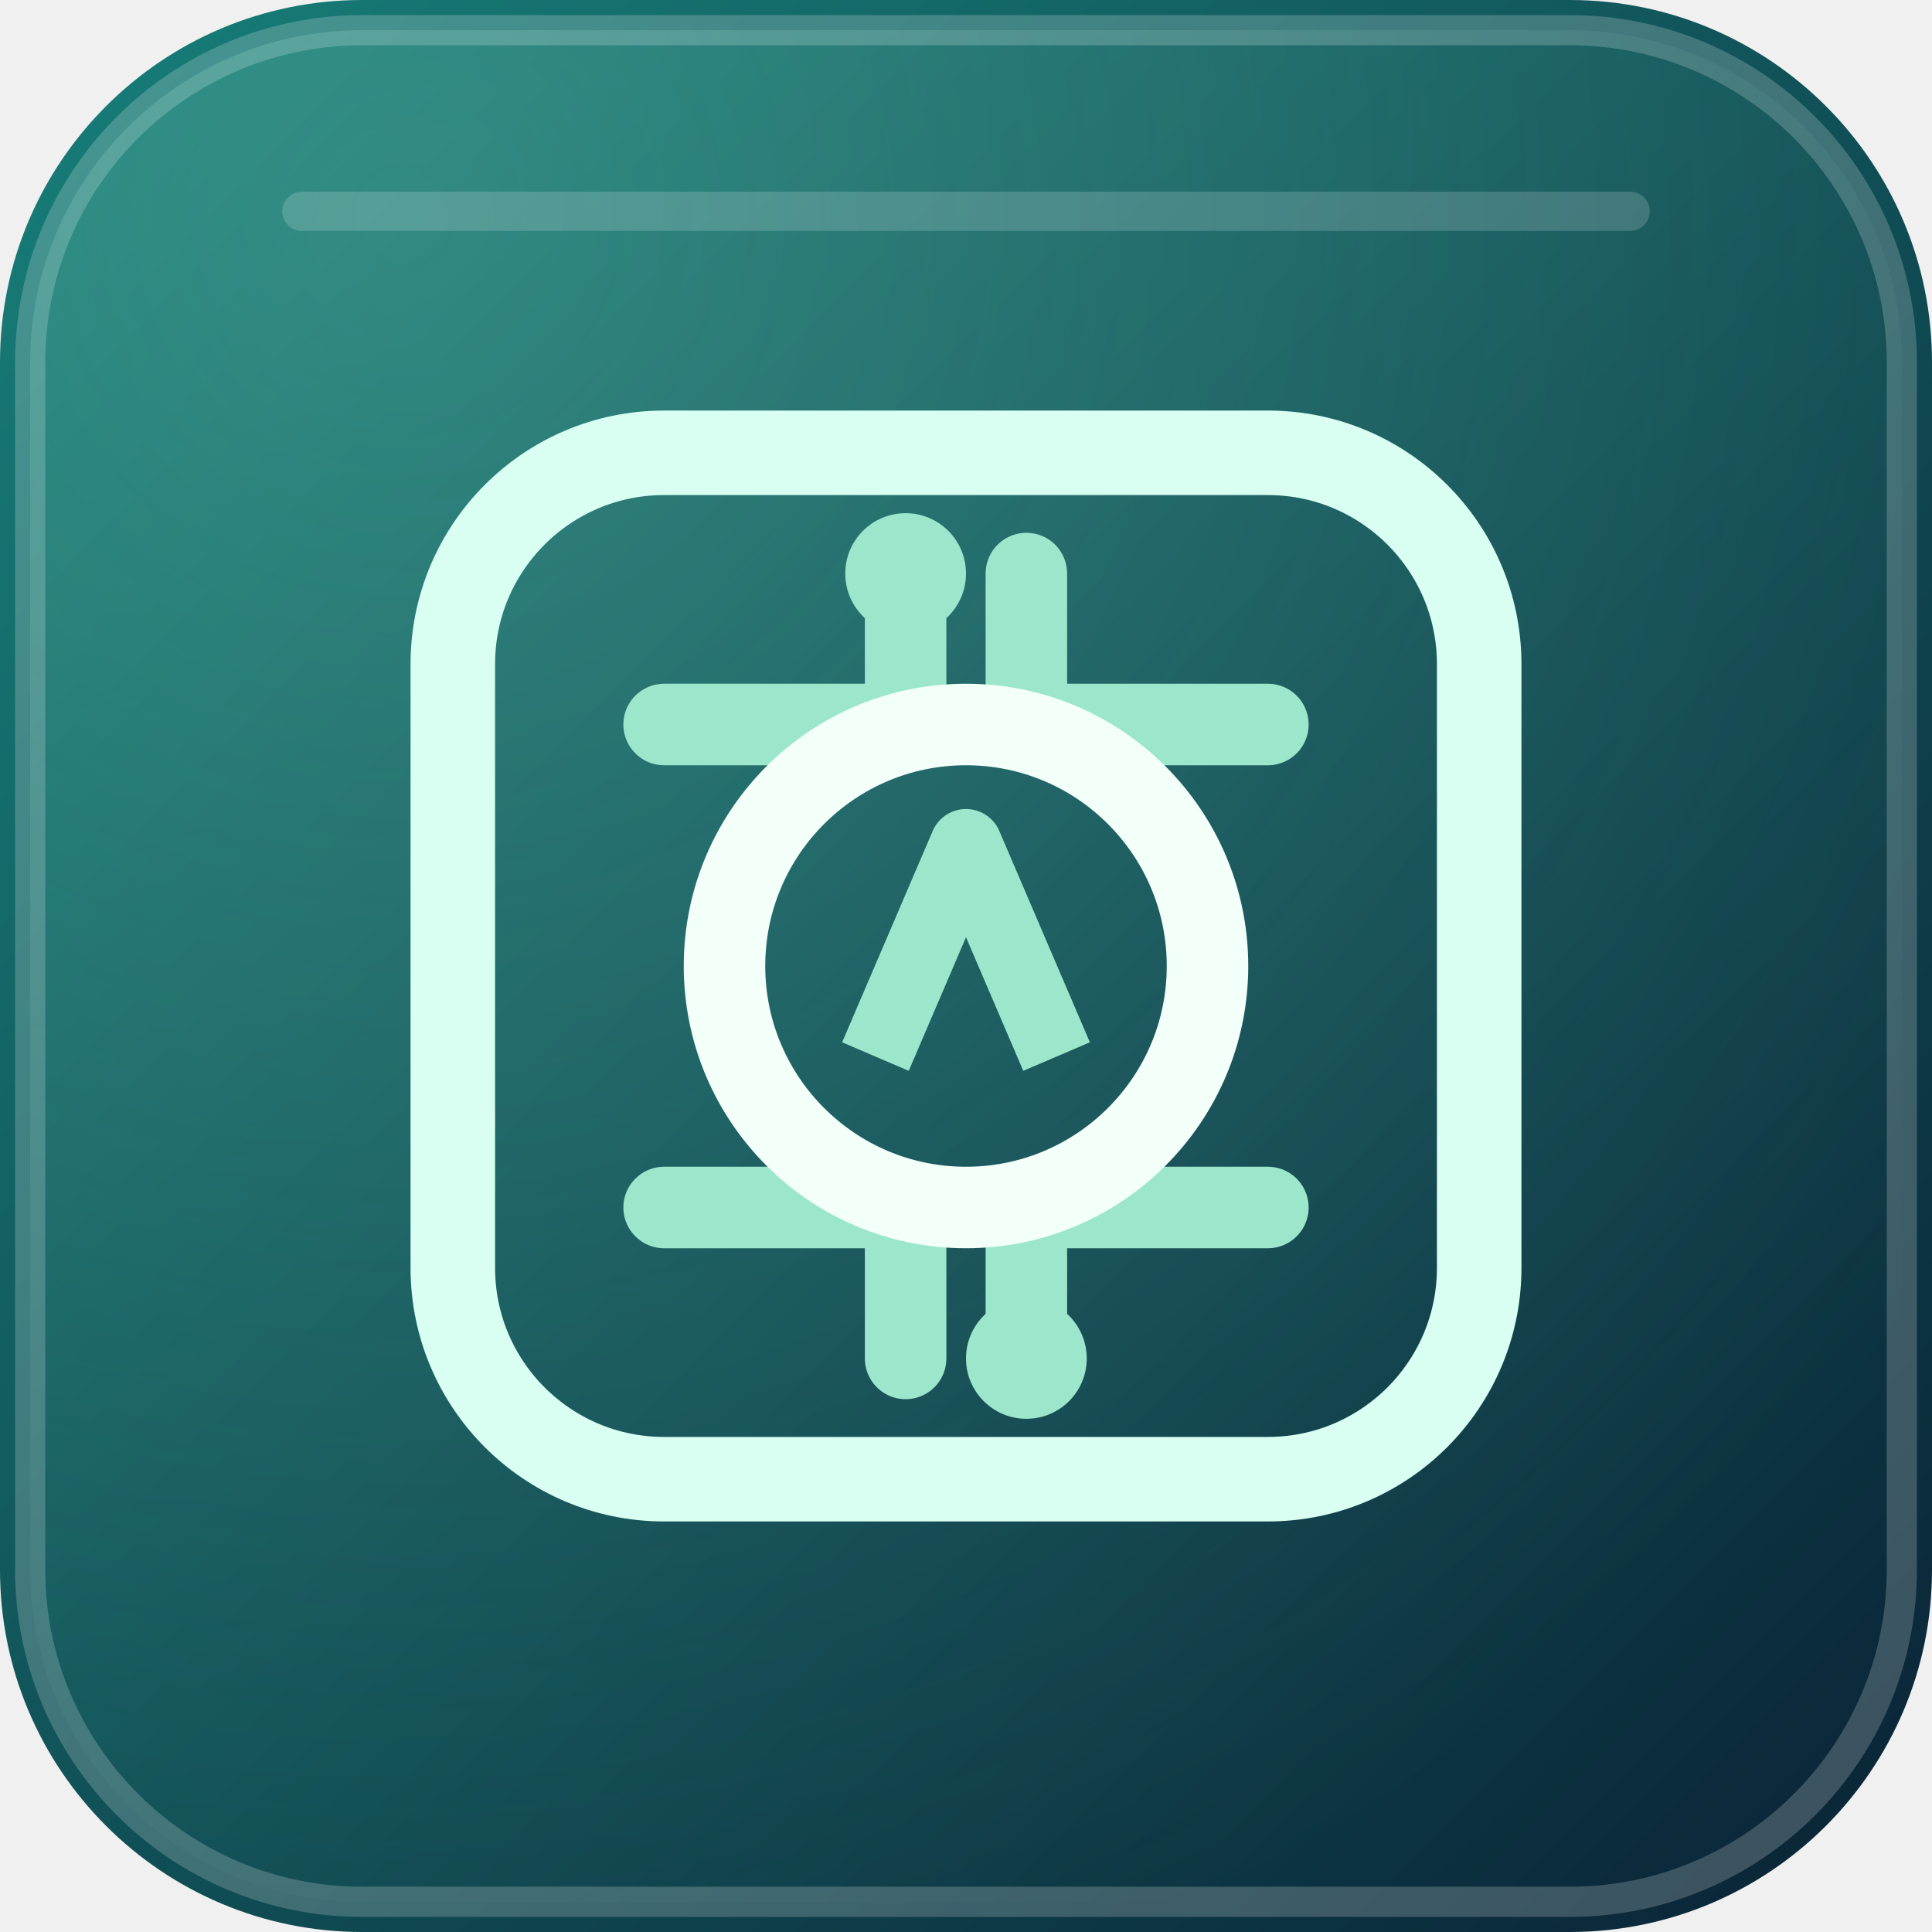
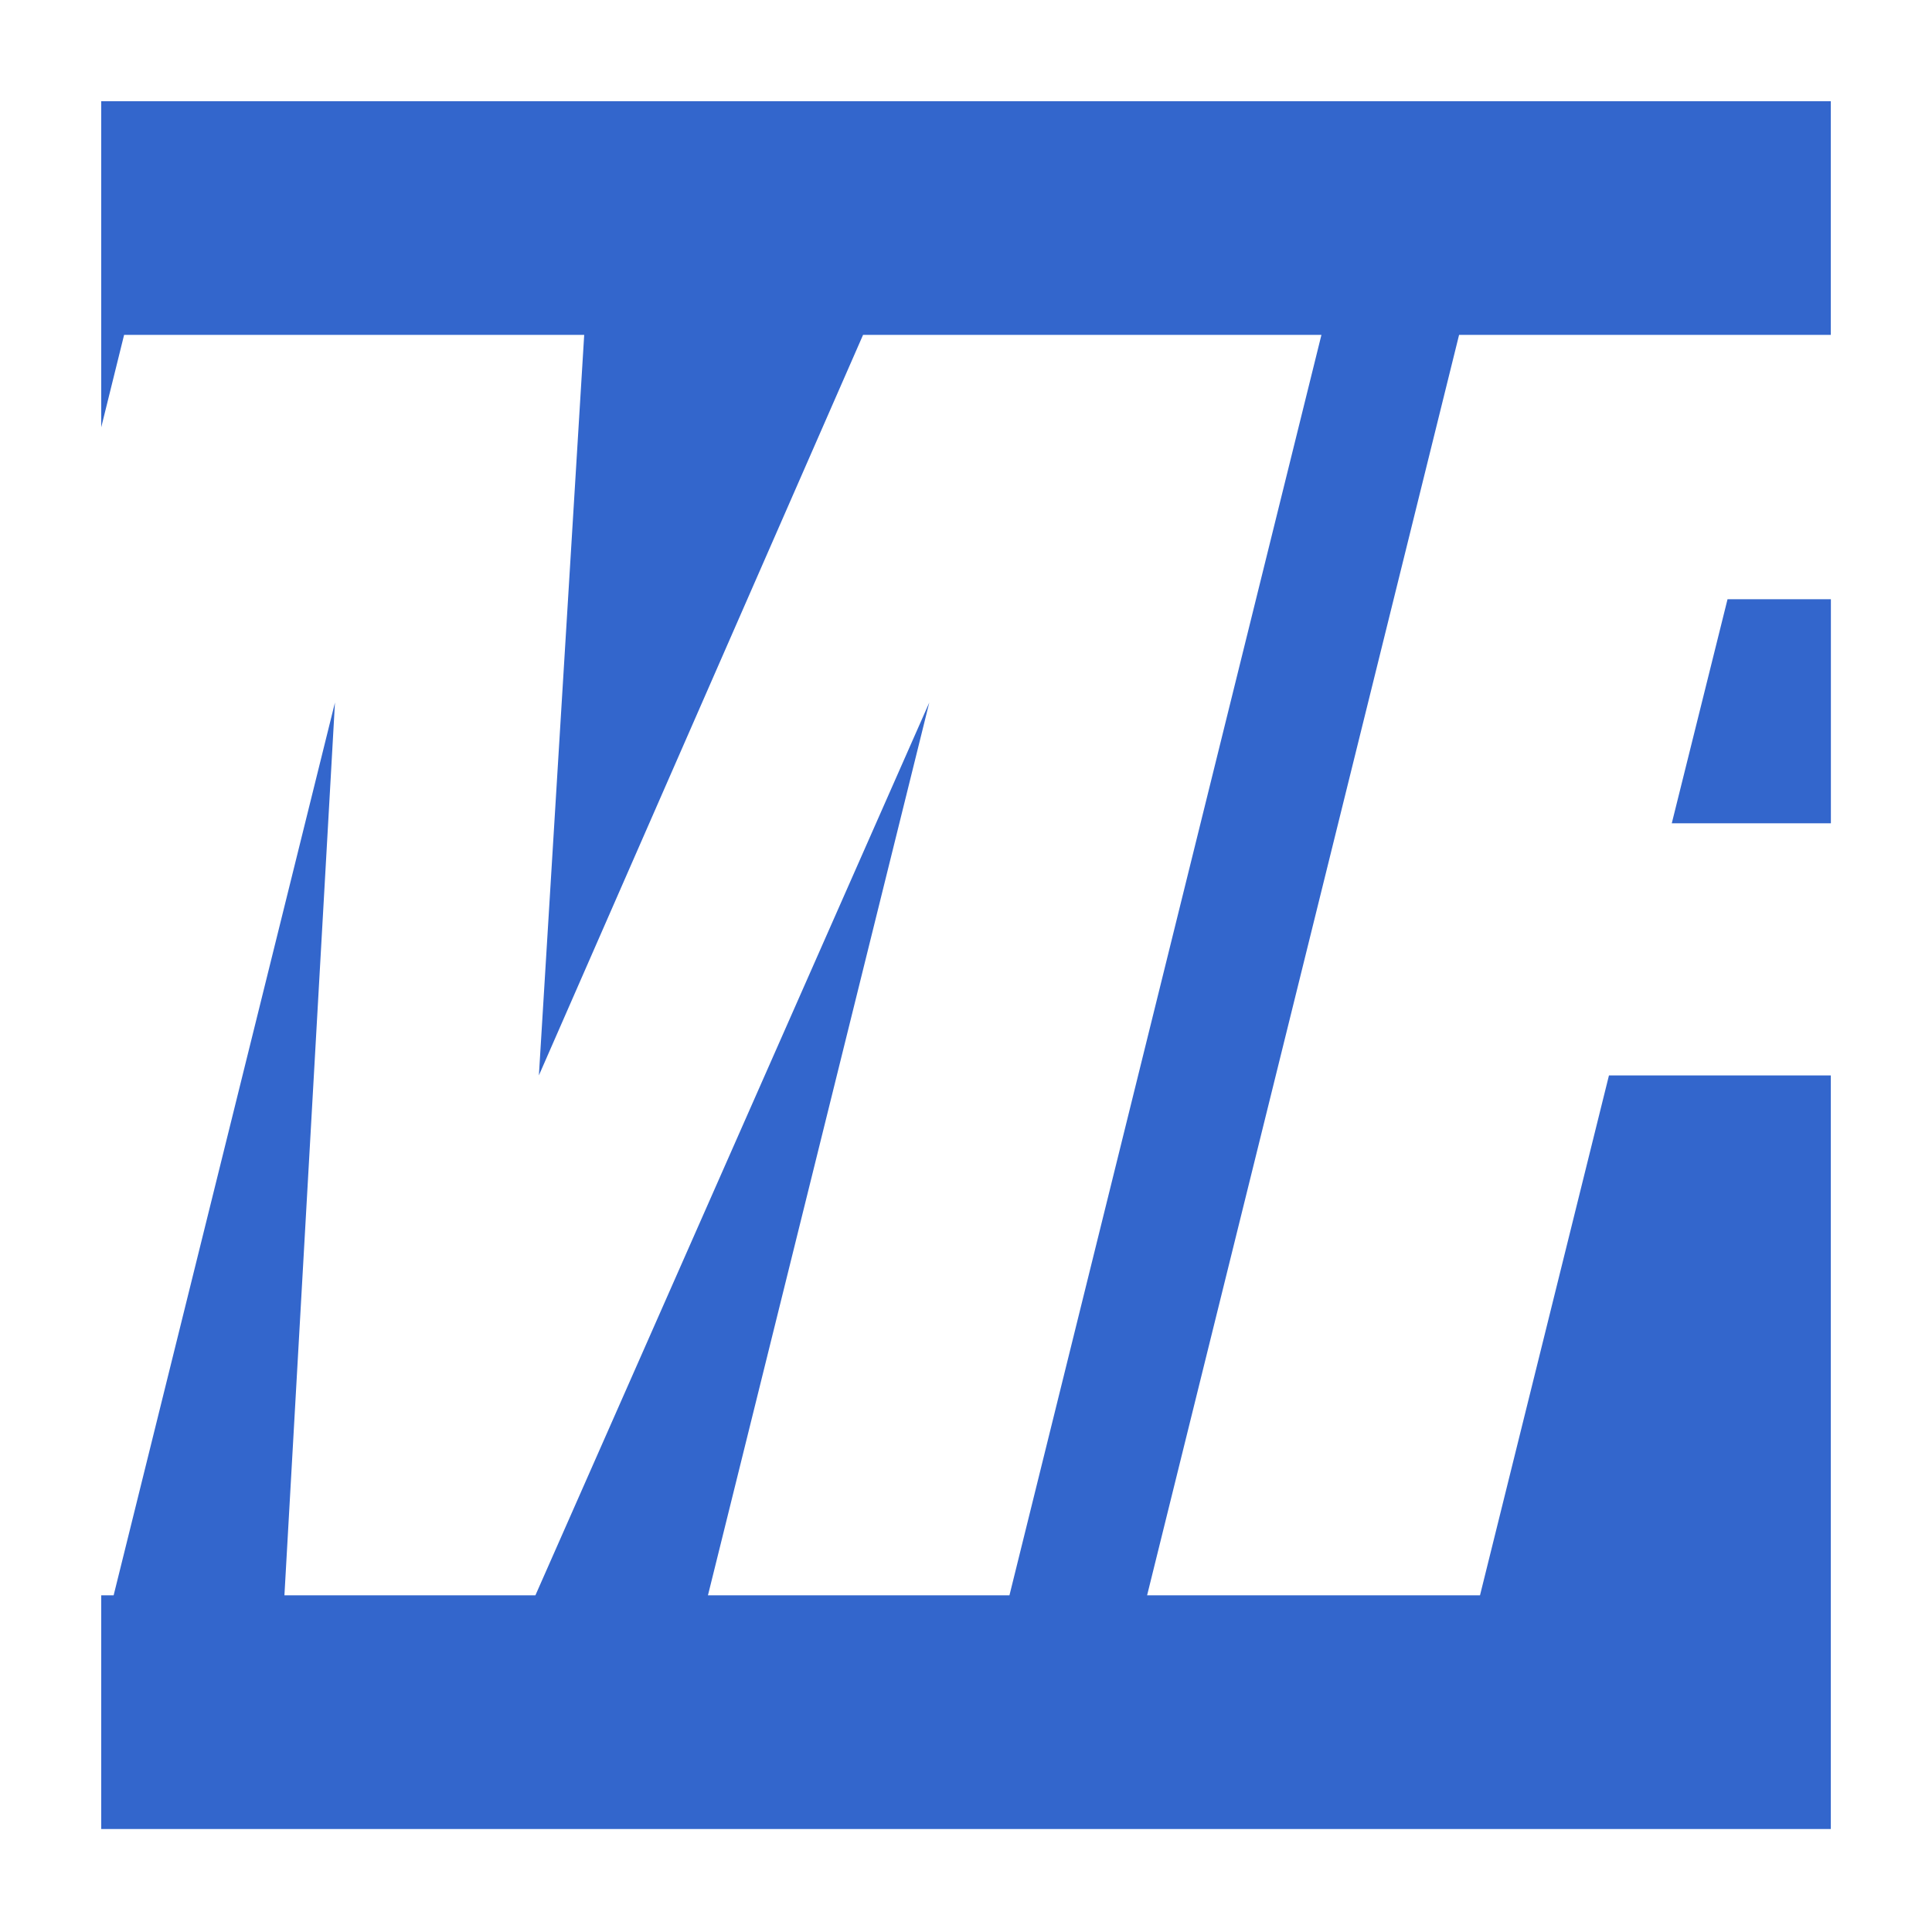
- <svg xmlns="http://www.w3.org/2000/svg" width="64" height="64" viewBox="0 0 64 64" role="img" aria-label="mf">
-   <defs>
-     <linearGradient id="bg" x1="0" y1="0" x2="1" y2="1">
-       <stop stop-color="#177f79" />
-       <stop offset="1" stop-color="#0a2235" />
-     </linearGradient>
-     <radialGradient id="glow" cx=".2" cy=".1" r="1">
-       <stop stop-color="#9ce7cb" stop-opacity=".22" />
-       <stop offset="1" stop-color="#9ce7cb" stop-opacity="0" />
-     </radialGradient>
-   </defs>
-   <rect width="64" height="64" rx="12" fill="url(#bg)" />
-   <rect x="1" y="1" width="62" height="62" rx="11" fill="url(#glow)" stroke="#ffffff" stroke-opacity=".2" />
-   <path d="M10 7h44" stroke="#ffffff" stroke-opacity=".17" stroke-width="1.3" stroke-linecap="round" />
-   <rect x="15" y="15" width="34" height="34" rx="7" fill="none" stroke="#d9fff2" stroke-width="2.8" />
-   <path d="M22 24h8v-5M22 40h8v5M42 24h-8v-5M42 40h-8v5" fill="none" stroke="#9ce7cb" stroke-width="2.7" stroke-linecap="round" />
-   <circle cx="32" cy="32" r="8" fill="none" stroke="#f3fff9" stroke-width="2.7" />
-   <path d="m29 35 3-7 3 7" fill="none" stroke="#9ce7cb" stroke-width="2.4" stroke-linejoin="round" />
-   <circle cx="30" cy="19" r="2" fill="#9ce7cb" />
-   <circle cx="34" cy="45" r="2" fill="#9ce7cb" />
+ <svg xmlns="http://www.w3.org/2000/svg" aria-label="Logo original MobiFlight" width="50mm" height="50mm" enable-background="new" version="1.1" viewBox="0 0 177.16 177.16">
+   <rect width="177.16" height="177.16" fill="#36c" style="paint-order:fill markers stroke" />
+   <path d="m0 0v177.16h177.16v-177.16zm9.281 9.281h158.6v21.428h-34.087l-28.608 115.58h30.526l11.826-47.676h20.344v69.103h-158.6v-21.428h1.138l20.296-81.868-4.635 81.868h23.014l36.118-81.868-20.296 81.868h27.647l28.608-115.58h-42.031l-29.726 67.903 4.155-67.903h-42.19l-2.097 8.474zm149.13 45.667h9.477v20.547h-14.59z" color="#000000" fill="#fff" stroke-width=".99" style="-inkscape-stroke:none;paint-order:fill markers stroke" />
</svg>
